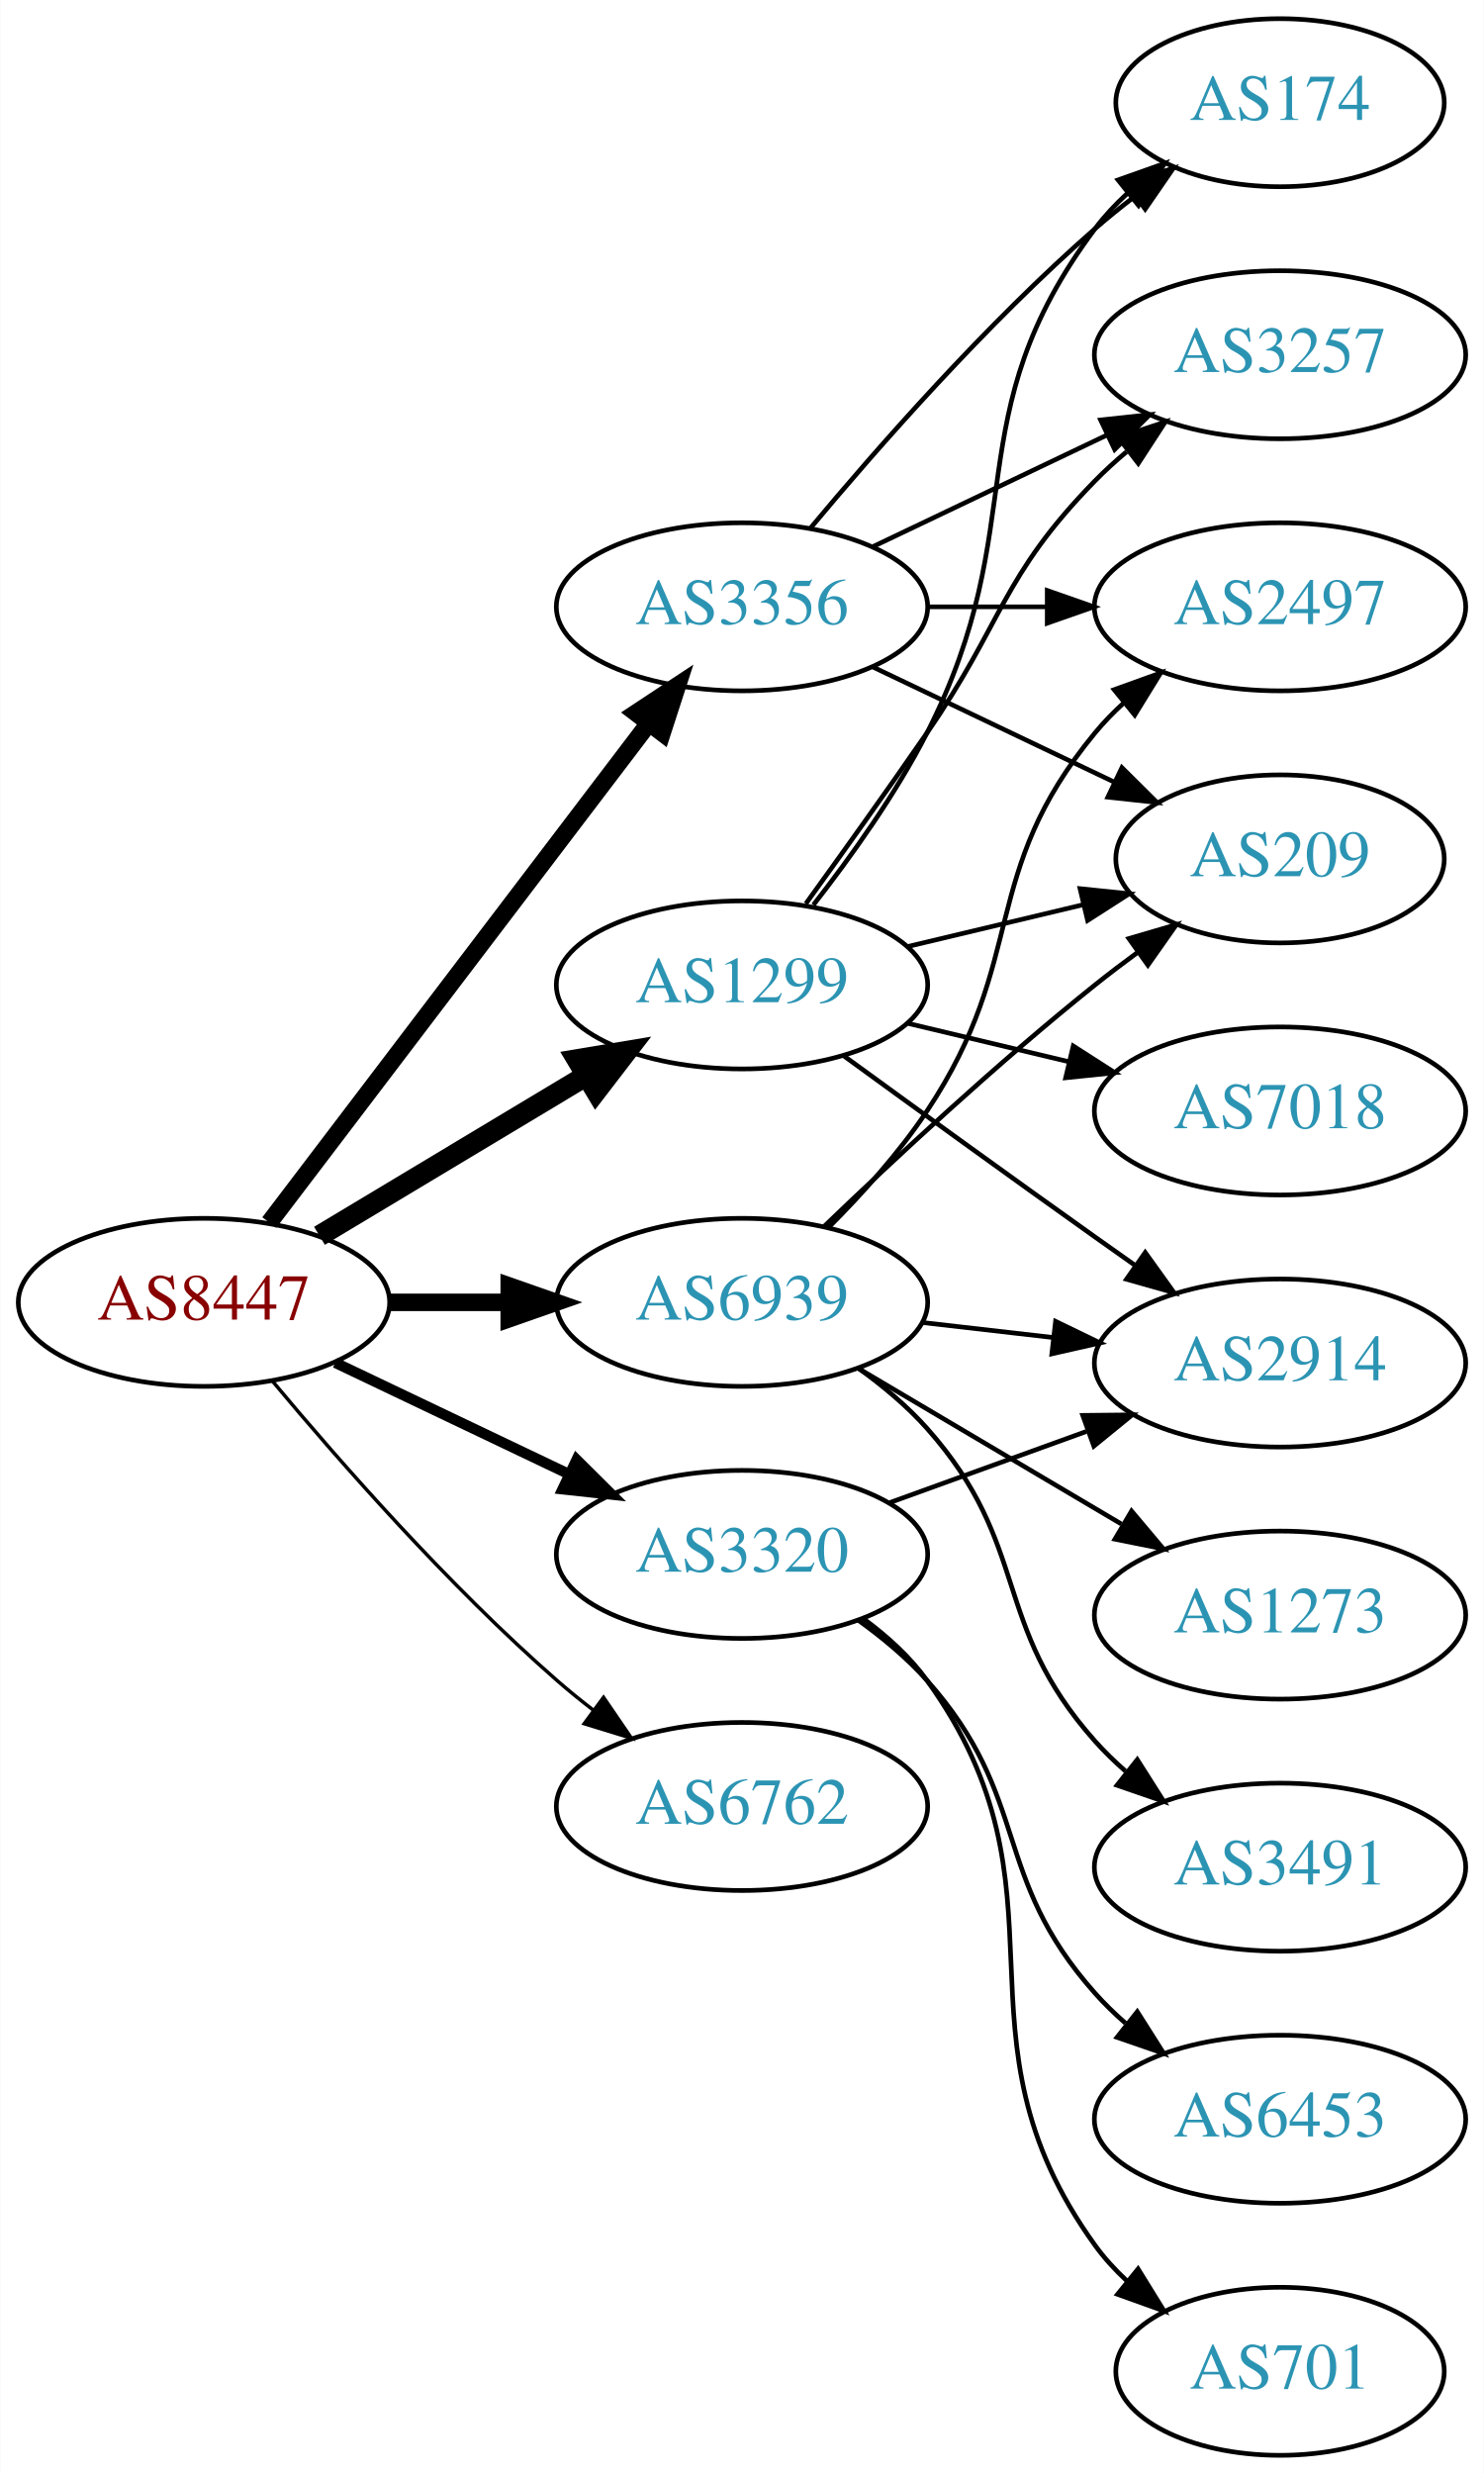
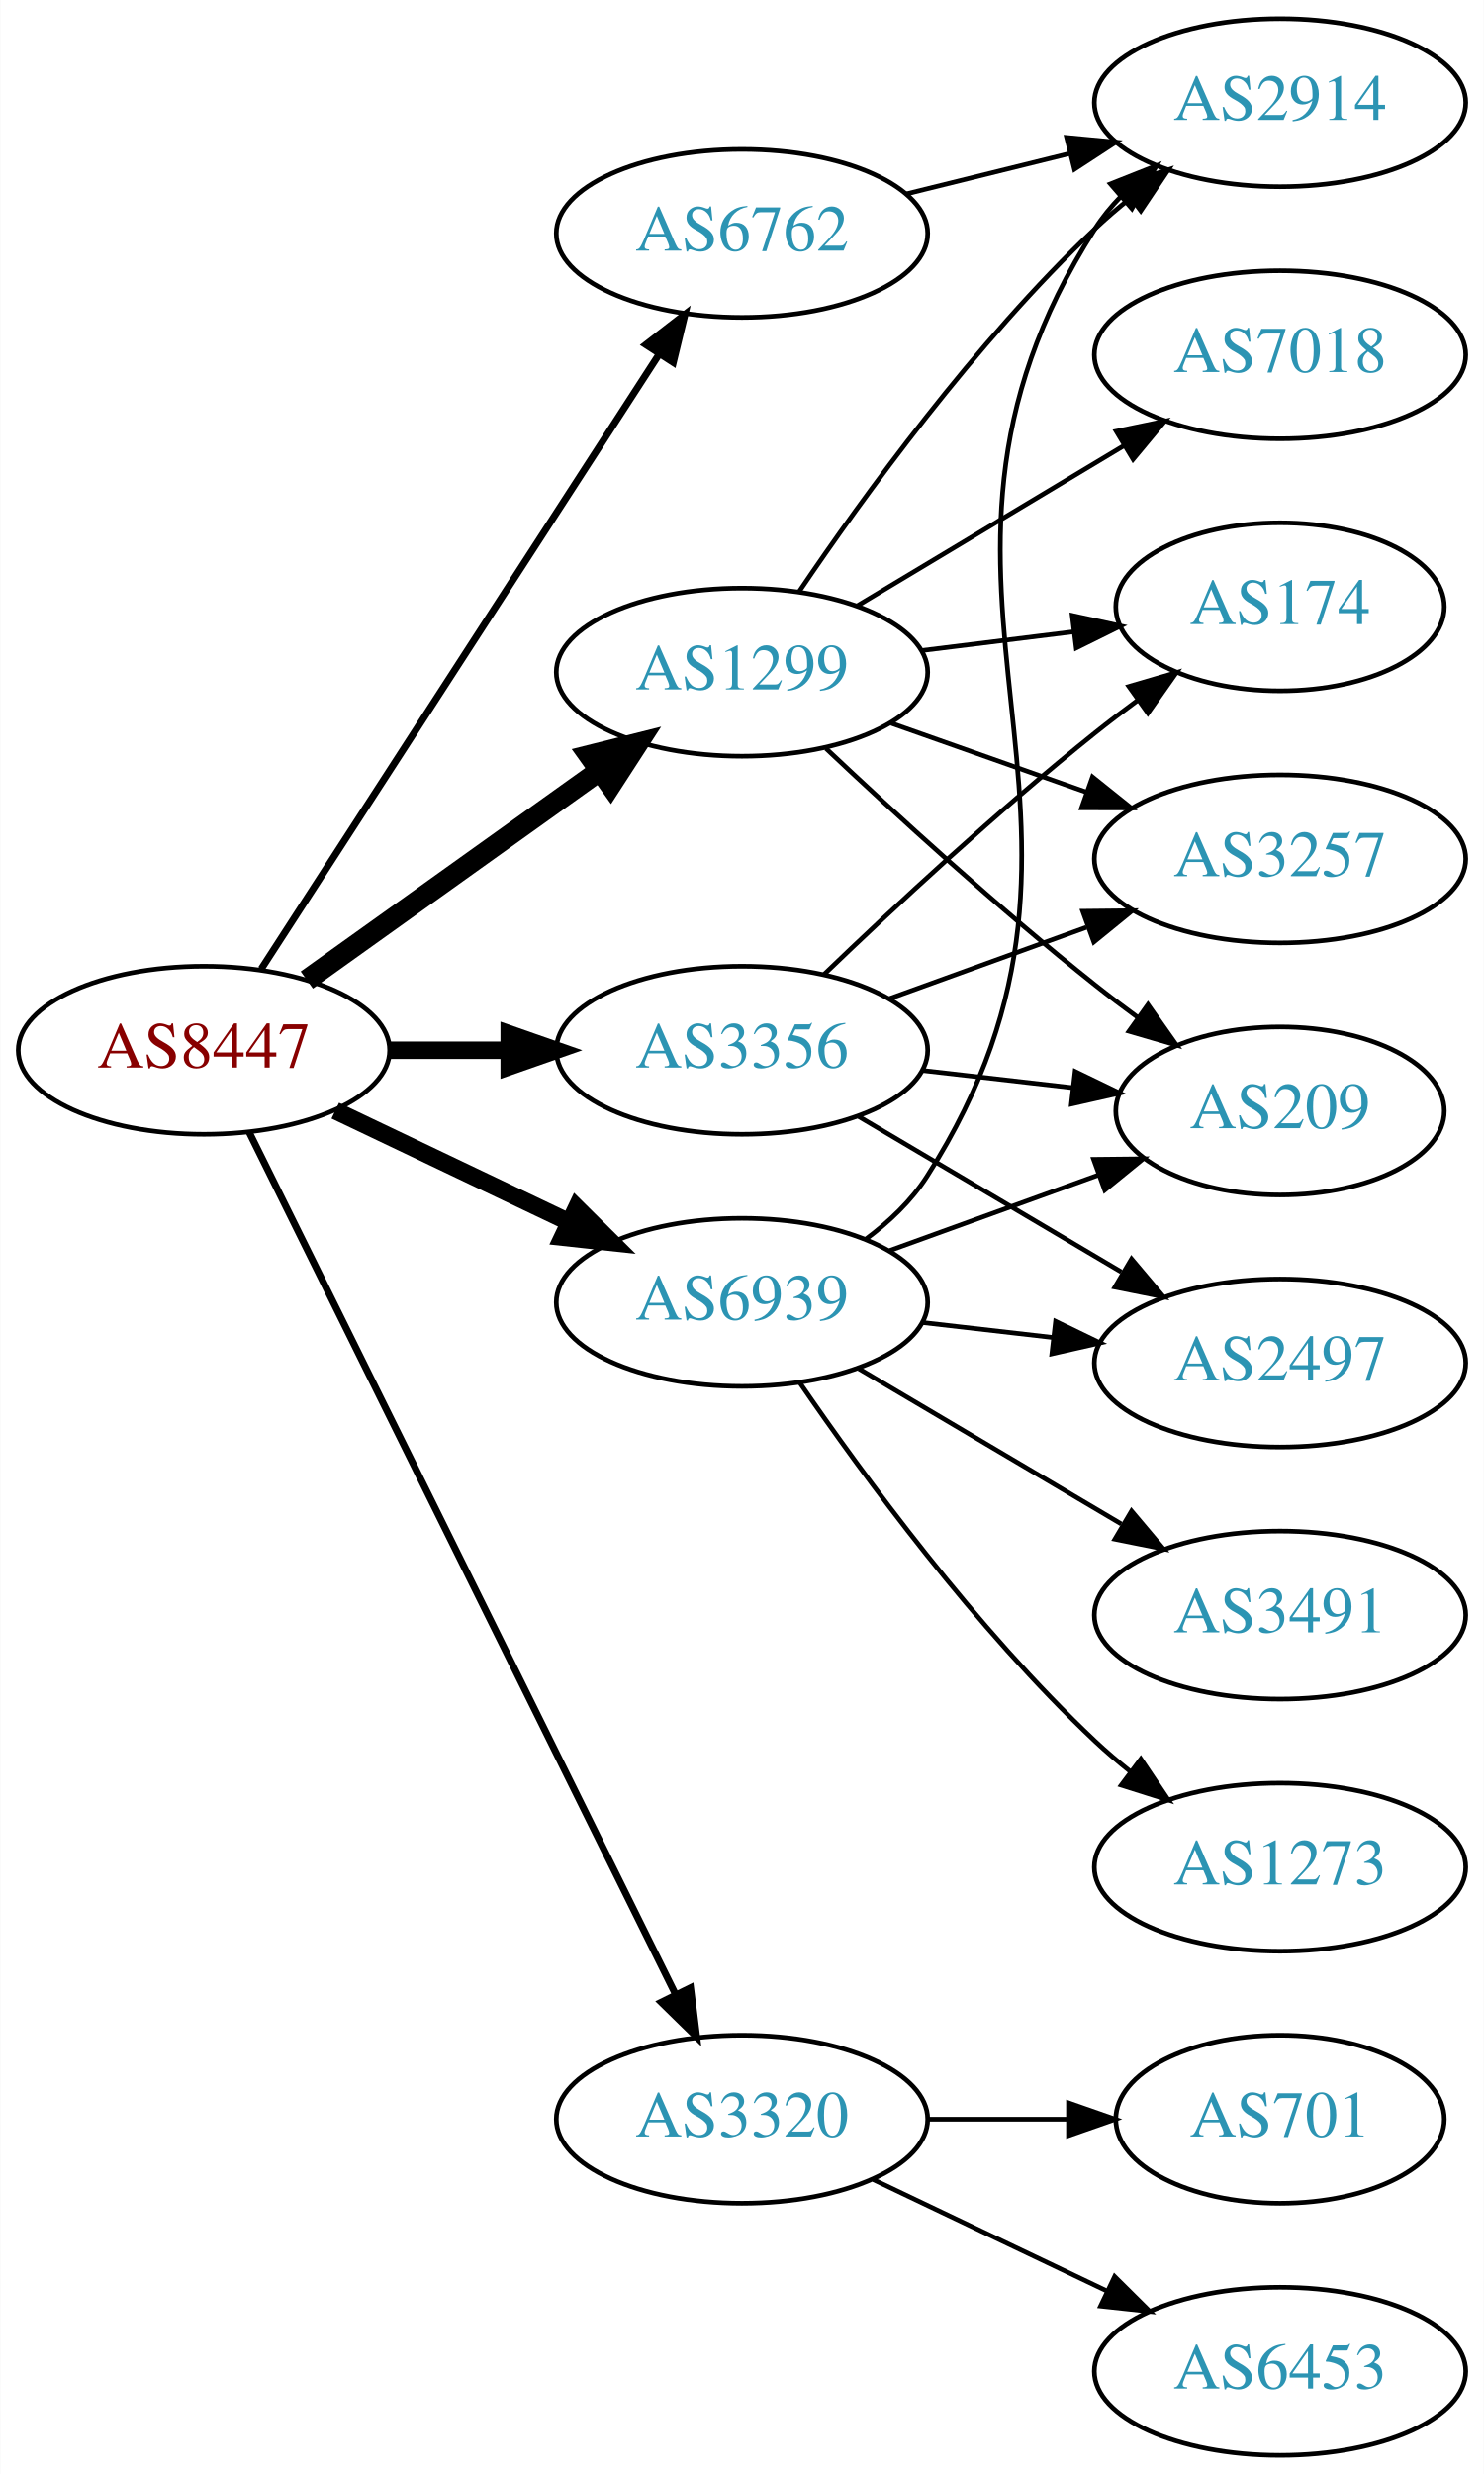
<svg xmlns="http://www.w3.org/2000/svg" xmlns:xlink="http://www.w3.org/1999/xlink" width="318pt" height="530pt" viewBox="0.00 0.00 317.88 530.00">
  <g id="graph0" class="graph" transform="scale(1 1) rotate(0) translate(4 526)">
    <polygon fill="white" stroke="none" points="-4,4 -4,-526 313.879,-526 313.879,4 -4,4" />
    <g id="node1" class="node">
      <g id="a_node1">
        <a xlink:href="/asn/8447" xlink:title="AS8447 ~ A1 Telekom Austria AG [AT]">
-           <ellipse fill="#ffffff" stroke="black" cx="39.647" cy="-247" rx="39.794" ry="18" />
-           <text text-anchor="middle" x="39.647" y="-243.3" font-family="Times,serif" font-size="14.00" fill="#880000">AS8447</text>
+           <ellipse fill="#ffffff" stroke="black" cx="39.647" cy="-301" rx="39.794" ry="18" />
+           <text text-anchor="middle" x="39.647" y="-297.3" font-family="Times,serif" font-size="14.00" fill="#880000">AS8447</text>
        </a>
      </g>
    </g>
    <g id="node2" class="node">
      <g id="a_node2">
        <a xlink:href="/asn/1299" xlink:title="AS1299 ~ Telia Carrier [EU]">
-           <ellipse fill="#ffffff" stroke="black" cx="154.939" cy="-315" rx="39.794" ry="18" />
-           <text text-anchor="middle" x="154.939" y="-311.3" font-family="Times,serif" font-size="14.00" fill="#2c94b3">AS1299</text>
+           <ellipse fill="#ffffff" stroke="black" cx="154.939" cy="-382" rx="39.794" ry="18" />
+           <text text-anchor="middle" x="154.939" y="-378.3" font-family="Times,serif" font-size="14.00" fill="#2c94b3">AS1299</text>
        </a>
      </g>
    </g>
    <g id="edge1" class="edge">
-       <path fill="none" stroke="black" stroke-width="4.5" d="M64.396,-261.255C81.013,-271.229 103.409,-284.671 121.646,-295.617" />
-       <polygon fill="black" stroke="black" stroke-width="4.5" points="119.62,-298.993 130.221,-300.764 123.673,-292.241 119.62,-298.993" />
+       <path fill="none" stroke="black" stroke-width="4.5" d="M61.691,-316.046C79.305,-328.639 104.643,-346.755 124.309,-360.816" />
+       <polygon fill="black" stroke="black" stroke-width="4.5" points="122.199,-364.147 132.624,-366.76 126.779,-357.741 122.199,-364.147" />
    </g>
    <g id="node3" class="node">
      <g id="a_node3">
        <a xlink:href="/asn/3320" xlink:title="AS3320 ~ DTAG [DE]">
-           <ellipse fill="#ffffff" stroke="black" cx="154.939" cy="-193" rx="39.794" ry="18" />
-           <text text-anchor="middle" x="154.939" y="-189.3" font-family="Times,serif" font-size="14.00" fill="#2c94b3">AS3320</text>
+           <ellipse fill="#ffffff" stroke="black" cx="154.939" cy="-72" rx="39.794" ry="18" />
+           <text text-anchor="middle" x="154.939" y="-68.3" font-family="Times,serif" font-size="14.00" fill="#2c94b3">AS3320</text>
        </a>
      </g>
    </g>
    <g id="edge2" class="edge">
-       <path fill="none" stroke="black" stroke-width="2.25" d="M67.783,-234.066C82.777,-226.919 101.598,-217.948 117.821,-210.215" />
-       <polygon fill="black" stroke="black" stroke-width="2.25" points="119.503,-213.291 127.024,-205.829 116.491,-206.972 119.503,-213.291" />
+       <path fill="none" stroke="black" stroke-width="1.5" d="M49.348,-283.411C69.078,-243.532 117.308,-146.043 140.736,-98.687" />
+       <polygon fill="black" stroke="black" stroke-width="1.5" points="143.911,-100.164 145.208,-89.649 137.637,-97.06 143.911,-100.164" />
    </g>
    <g id="node4" class="node">
      <g id="a_node4">
        <a xlink:href="/asn/3356" xlink:title="AS3356 ~ Level 3 Parent, LLC [US]">
-           <ellipse fill="#ffffff" stroke="black" cx="154.939" cy="-396" rx="39.794" ry="18" />
-           <text text-anchor="middle" x="154.939" y="-392.3" font-family="Times,serif" font-size="14.00" fill="#2c94b3">AS3356</text>
+           <ellipse fill="#ffffff" stroke="black" cx="154.939" cy="-301" rx="39.794" ry="18" />
+           <text text-anchor="middle" x="154.939" y="-297.3" font-family="Times,serif" font-size="14.00" fill="#2c94b3">AS3356</text>
        </a>
      </g>
    </g>
    <g id="edge3" class="edge">
-       <path fill="none" stroke="black" stroke-width="3.75" d="M53.643,-264.092C73.618,-290.364 111.969,-340.802 135.025,-371.125" />
-       <polygon fill="black" stroke="black" stroke-width="3.75" points="132.256,-373.265 141.095,-379.107 137.828,-369.028 132.256,-373.265" />
+       <path fill="none" stroke="black" stroke-width="3.75" d="M79.319,-301C87.522,-301 96.286,-301 104.818,-301" />
+       <polygon fill="black" stroke="black" stroke-width="3.75" points="105.057,-304.5 115.057,-301 105.057,-297.5 105.057,-304.5" />
    </g>
    <g id="node5" class="node">
      <g id="a_node5">
        <a xlink:href="/asn/6762" xlink:title="AS6762 ~ TELECOM ITALIA SPARKLE S.p.A. [IT]">
-           <ellipse fill="#ffffff" stroke="black" cx="154.939" cy="-139" rx="39.794" ry="18" />
-           <text text-anchor="middle" x="154.939" y="-135.3" font-family="Times,serif" font-size="14.00" fill="#2c94b3">AS6762</text>
+           <ellipse fill="#ffffff" stroke="black" cx="154.939" cy="-476" rx="39.794" ry="18" />
+           <text text-anchor="middle" x="154.939" y="-472.3" font-family="Times,serif" font-size="14.00" fill="#2c94b3">AS6762</text>
        </a>
      </g>
    </g>
    <g id="edge4" class="edge">
-       <path fill="none" stroke="black" stroke-width="0.75" d="M54.276,-230.183C68.559,-213.071 92.106,-186.255 115.293,-166 117.759,-163.846 120.397,-161.706 123.095,-159.628" />
-       <polygon fill="black" stroke="black" stroke-width="0.75" points="125.268,-162.375 131.249,-153.63 121.12,-156.736 125.268,-162.375" />
+       <path fill="none" stroke="black" stroke-width="1.5" d="M51.924,-318.419C71.943,-349.343 113.78,-413.967 137.18,-450.113" />
+       <polygon fill="black" stroke="black" stroke-width="1.5" points="134.335,-452.159 142.708,-458.651 140.211,-448.354 134.335,-452.159" />
    </g>
    <g id="node6" class="node">
      <g id="a_node6">
        <a xlink:href="/asn/6939" xlink:title="AS6939 ~ Hurricane Electric LLC [US]">
          <ellipse fill="#ffffff" stroke="black" cx="154.939" cy="-247" rx="39.794" ry="18" />
          <text text-anchor="middle" x="154.939" y="-243.3" font-family="Times,serif" font-size="14.00" fill="#2c94b3">AS6939</text>
        </a>
      </g>
    </g>
    <g id="edge5" class="edge">
-       <path fill="none" stroke="black" stroke-width="3.75" d="M79.319,-247C87.522,-247 96.286,-247 104.818,-247" />
-       <polygon fill="black" stroke="black" stroke-width="3.75" points="105.057,-250.5 115.057,-247 105.057,-243.5 105.057,-250.5" />
+       <path fill="none" stroke="black" stroke-width="3.75" d="M67.783,-288.066C82.777,-280.919 101.598,-271.948 117.821,-264.215" />
+       <polygon fill="black" stroke="black" stroke-width="3.75" points="119.503,-267.291 127.024,-259.829 116.491,-260.972 119.503,-267.291" />
    </g>
    <g id="node7" class="node">
      <g id="a_node7">
        <a xlink:href="/asn/174" xlink:title="AS174 ~ Cogent Communications [US]">
-           <ellipse fill="#ffffff" stroke="black" cx="270.232" cy="-504" rx="35.194" ry="18" />
-           <text text-anchor="middle" x="270.232" y="-500.3" font-family="Times,serif" font-size="14.00" fill="#2c94b3">AS174</text>
+           <ellipse fill="#ffffff" stroke="black" cx="270.232" cy="-396" rx="35.194" ry="18" />
+           <text text-anchor="middle" x="270.232" y="-392.3" font-family="Times,serif" font-size="14.00" fill="#2c94b3">AS174</text>
        </a>
      </g>
    </g>
    <g id="edge6" class="edge">
-       <path fill="none" stroke="black" d="M170.236,-332.14C178.222,-342.353 187.884,-355.853 194.586,-369 217.566,-414.077 200.315,-436.458 230.586,-477 232.594,-479.689 234.95,-482.209 237.491,-484.546" />
-       <polygon fill="black" stroke="black" points="235.519,-487.452 245.506,-490.989 239.905,-481.996 235.519,-487.452" />
+       <path fill="none" stroke="black" d="M193.35,-386.623C203.802,-387.915 215.246,-389.329 226.005,-390.658" />
+       <polygon fill="black" stroke="black" points="225.701,-394.147 236.055,-391.9 226.56,-387.2 225.701,-394.147" />
    </g>
    <g id="node8" class="node">
      <g id="a_node8">
-         <a xlink:href="/asn/7018" xlink:title="AS7018 ~ AT&amp;T Services, Inc. [US]">
-           <ellipse fill="#ffffff" stroke="black" cx="270.232" cy="-288" rx="39.794" ry="18" />
-           <text text-anchor="middle" x="270.232" y="-284.3" font-family="Times,serif" font-size="14.00" fill="#2c94b3">AS7018</text>
+         <a xlink:href="/asn/2914" xlink:title="AS2914 ~ NTT America, Inc. [US]">
+           <ellipse fill="#ffffff" stroke="black" cx="270.232" cy="-504" rx="39.794" ry="18" />
+           <text text-anchor="middle" x="270.232" y="-500.3" font-family="Times,serif" font-size="14.00" fill="#2c94b3">AS2914</text>
        </a>
      </g>
    </g>
    <g id="edge7" class="edge">
-       <path fill="none" stroke="black" d="M190.547,-306.752C201.418,-304.162 213.572,-301.265 225.015,-298.538" />
-       <polygon fill="black" stroke="black" points="225.921,-301.92 234.837,-296.197 224.298,-295.111 225.921,-301.92" />
+       <path fill="none" stroke="black" d="M167.259,-399.378C180.833,-419.444 204.978,-452.792 230.586,-477 232.965,-479.249 235.544,-481.454 238.203,-483.575" />
+       <polygon fill="black" stroke="black" points="236.195,-486.444 246.296,-489.64 240.393,-480.843 236.195,-486.444" />
    </g>
    <g id="node9" class="node">
      <g id="a_node9">
-         <a xlink:href="/asn/2914" xlink:title="AS2914 ~ NTT America, Inc. [US]">
-           <ellipse fill="#ffffff" stroke="black" cx="270.232" cy="-234" rx="39.794" ry="18" />
-           <text text-anchor="middle" x="270.232" y="-230.3" font-family="Times,serif" font-size="14.00" fill="#2c94b3">AS2914</text>
+         <a xlink:href="/asn/7018" xlink:title="AS7018 ~ AT&amp;T Services, Inc. [US]">
+           <ellipse fill="#ffffff" stroke="black" cx="270.232" cy="-450" rx="39.794" ry="18" />
+           <text text-anchor="middle" x="270.232" y="-446.3" font-family="Times,serif" font-size="14.00" fill="#2c94b3">AS7018</text>
        </a>
      </g>
    </g>
    <g id="edge8" class="edge">
-       <path fill="none" stroke="black" d="M176.788,-299.778C191.722,-288.909 212.335,-273.975 230.586,-261 233.406,-258.995 236.349,-256.915 239.297,-254.841" />
-       <polygon fill="black" stroke="black" points="241.344,-257.681 247.522,-249.074 237.325,-251.95 241.344,-257.681" />
+       <path fill="none" stroke="black" d="M179.689,-396.255C196.306,-406.229 218.702,-419.671 236.939,-430.617" />
+       <polygon fill="black" stroke="black" points="235.138,-433.618 245.514,-435.764 238.741,-427.616 235.138,-433.618" />
    </g>
    <g id="node10" class="node">
      <g id="a_node10">
        <a xlink:href="/asn/209" xlink:title="AS209 ~ CenturyLink Communications, LLC [US]">
-           <ellipse fill="#ffffff" stroke="black" cx="270.232" cy="-342" rx="35.194" ry="18" />
-           <text text-anchor="middle" x="270.232" y="-338.3" font-family="Times,serif" font-size="14.00" fill="#2c94b3">AS209</text>
+           <ellipse fill="#ffffff" stroke="black" cx="270.232" cy="-288" rx="35.194" ry="18" />
+           <text text-anchor="middle" x="270.232" y="-284.3" font-family="Times,serif" font-size="14.00" fill="#2c94b3">AS209</text>
        </a>
      </g>
    </g>
    <g id="edge9" class="edge">
-       <path fill="none" stroke="black" d="M190.547,-323.248C202.341,-326.058 215.646,-329.229 227.913,-332.153" />
-       <polygon fill="black" stroke="black" points="227.379,-335.624 237.918,-334.537 229.002,-328.814 227.379,-335.624" />
+       <path fill="none" stroke="black" d="M172.915,-365.68C187.717,-351.716 209.986,-331.342 230.586,-315 233.515,-312.676 236.63,-310.322 239.771,-308.022" />
+       <polygon fill="black" stroke="black" points="241.932,-310.779 248.035,-302.119 237.863,-305.083 241.932,-310.779" />
    </g>
    <g id="node11" class="node">
      <g id="a_node11">
        <a xlink:href="/asn/3257" xlink:title="AS3257 ~ GTT [DE]">
-           <ellipse fill="#ffffff" stroke="black" cx="270.232" cy="-450" rx="39.794" ry="18" />
-           <text text-anchor="middle" x="270.232" y="-446.3" font-family="Times,serif" font-size="14.00" fill="#2c94b3">AS3257</text>
+           <ellipse fill="#ffffff" stroke="black" cx="270.232" cy="-342" rx="39.794" ry="18" />
+           <text text-anchor="middle" x="270.232" y="-338.3" font-family="Times,serif" font-size="14.00" fill="#2c94b3">AS3257</text>
        </a>
      </g>
    </g>
    <g id="edge10" class="edge">
-       <path fill="none" stroke="black" d="M168.619,-332.406C176.234,-342.937 186.067,-356.67 194.586,-369 210.982,-392.731 210.413,-402.383 230.586,-423 232.679,-425.139 234.962,-427.218 237.339,-429.21" />
-       <polygon fill="black" stroke="black" points="235.582,-432.275 245.638,-435.611 239.857,-426.732 235.582,-432.275" />
-     </g>
-     <g id="edge12" class="edge">
-       <path fill="none" stroke="black" d="M186.598,-204.095C199.57,-208.79 214.864,-214.324 228.745,-219.348" />
-       <polygon fill="black" stroke="black" points="227.955,-222.784 238.549,-222.896 230.337,-216.202 227.955,-222.784" />
+       <path fill="none" stroke="black" d="M186.897,-371.07C199.761,-366.528 214.867,-361.195 228.603,-356.345" />
+       <polygon fill="black" stroke="black" points="230.048,-359.547 238.312,-352.917 227.717,-352.946 230.048,-359.547" />
    </g>
    <g id="node12" class="node">
      <g id="a_node12">
-         <a xlink:href="/asn/6453" xlink:title="AS6453 ~ TATA COMMUNICATIONS (AMERICA) INC [US]">
-           <ellipse fill="#ffffff" stroke="black" cx="270.232" cy="-72" rx="39.794" ry="18" />
-           <text text-anchor="middle" x="270.232" y="-68.3" font-family="Times,serif" font-size="14.00" fill="#2c94b3">AS6453</text>
+         <a xlink:href="/asn/701" xlink:title="AS701 ~ UUNET [US]">
+           <ellipse fill="#ffffff" stroke="black" cx="270.232" cy="-72" rx="35.194" ry="18" />
+           <text text-anchor="middle" x="270.232" y="-68.3" font-family="Times,serif" font-size="14.00" fill="#2c94b3">AS701</text>
        </a>
      </g>
    </g>
    <g id="edge11" class="edge">
-       <path fill="none" stroke="black" d="M179.855,-178.91C185.098,-175.14 190.343,-170.77 194.586,-166 217.054,-140.743 208.118,-124.257 230.586,-99 232.575,-96.764 234.784,-94.616 237.11,-92.577" />
-       <polygon fill="black" stroke="black" points="239.642,-95.037 245.317,-86.09 235.301,-89.545 239.642,-95.037" />
+       <path fill="none" stroke="black" d="M194.612,-72C204.317,-72 214.808,-72 224.771,-72" />
+       <polygon fill="black" stroke="black" points="224.907,-75.5 234.907,-72 224.907,-68.5 224.907,-75.5" />
    </g>
    <g id="node13" class="node">
      <g id="a_node13">
-         <a xlink:href="/asn/701" xlink:title="AS701 ~ UUNET [US]">
-           <ellipse fill="#ffffff" stroke="black" cx="270.232" cy="-18" rx="35.194" ry="18" />
-           <text text-anchor="middle" x="270.232" y="-14.3" font-family="Times,serif" font-size="14.00" fill="#2c94b3">AS701</text>
-         </a>
-       </g>
+         <a xlink:href="/asn/6453" xlink:title="AS6453 ~ TATA COMMUNICATIONS (AMERICA) INC [US]">
+           <ellipse fill="#ffffff" stroke="black" cx="270.232" cy="-18" rx="39.794" ry="18" />
+           <text text-anchor="middle" x="270.232" y="-14.3" font-family="Times,serif" font-size="14.00" fill="#2c94b3">AS6453</text>
+         </a>
+       </g>
+     </g>
+     <g id="edge12" class="edge">
+       <path fill="none" stroke="black" d="M183.076,-59.066C198.07,-51.919 216.891,-42.948 233.114,-35.215" />
+       <polygon fill="black" stroke="black" points="234.796,-38.291 242.317,-30.829 231.784,-31.972 234.796,-38.291" />
+     </g>
+     <g id="edge16" class="edge">
+       <path fill="none" stroke="black" d="M172.583,-317.312C187.359,-331.51 209.772,-352.363 230.586,-369 233.507,-371.335 236.616,-373.696 239.753,-376" />
+       <polygon fill="black" stroke="black" points="237.844,-378.937 248.014,-381.908 241.916,-373.244 237.844,-378.937" />
+     </g>
+     <g id="edge15" class="edge">
+       <path fill="none" stroke="black" d="M193.664,-296.671C203.899,-295.497 215.065,-294.216 225.596,-293.007" />
+       <polygon fill="black" stroke="black" points="226.323,-296.447 235.858,-291.83 225.524,-289.492 226.323,-296.447" />
    </g>
    <g id="edge13" class="edge">
-       <path fill="none" stroke="black" d="M180.991,-179.207C186.061,-175.473 190.946,-171.044 194.586,-166 227.418,-120.502 197.754,-90.498 230.586,-45 232.55,-42.279 234.876,-39.737 237.397,-37.386" />
-       <polygon fill="black" stroke="black" points="239.813,-39.933 245.384,-30.921 235.409,-34.492 239.813,-39.933" />
-     </g>
-     <g id="edge16" class="edge">
-       <path fill="none" stroke="black" d="M169.569,-412.817C183.852,-429.929 207.398,-456.745 230.586,-477 233.256,-479.332 236.128,-481.648 239.059,-483.886" />
-       <polygon fill="black" stroke="black" points="237.209,-486.87 247.35,-489.939 241.337,-481.216 237.209,-486.87" />
-     </g>
-     <g id="edge15" class="edge">
-       <path fill="none" stroke="black" d="M183.076,-383.066C198.508,-375.71 217.993,-366.423 234.528,-358.541" />
-       <polygon fill="black" stroke="black" points="236.349,-361.551 243.87,-354.089 233.337,-355.232 236.349,-361.551" />
-     </g>
-     <g id="edge17" class="edge">
-       <path fill="none" stroke="black" d="M183.076,-408.934C198.07,-416.081 216.891,-425.052 233.114,-432.785" />
-       <polygon fill="black" stroke="black" points="231.784,-436.028 242.317,-437.171 234.796,-429.709 231.784,-436.028" />
+       <path fill="none" stroke="black" d="M186.598,-312.095C199.57,-316.79 214.864,-322.324 228.745,-327.348" />
+       <polygon fill="black" stroke="black" points="227.955,-330.784 238.549,-330.896 230.337,-324.202 227.955,-330.784" />
    </g>
    <g id="node14" class="node">
      <g id="a_node14">
        <a xlink:href="/asn/2497" xlink:title="AS2497 ~ Internet Initiative Japan Inc. [JP]">
-           <ellipse fill="#ffffff" stroke="black" cx="270.232" cy="-396" rx="39.794" ry="18" />
-           <text text-anchor="middle" x="270.232" y="-392.3" font-family="Times,serif" font-size="14.00" fill="#2c94b3">AS2497</text>
+           <ellipse fill="#ffffff" stroke="black" cx="270.232" cy="-234" rx="39.794" ry="18" />
+           <text text-anchor="middle" x="270.232" y="-230.3" font-family="Times,serif" font-size="14.00" fill="#2c94b3">AS2497</text>
        </a>
      </g>
    </g>
    <g id="edge14" class="edge">
-       <path fill="none" stroke="black" d="M194.612,-396C202.815,-396 211.579,-396 220.111,-396" />
-       <polygon fill="black" stroke="black" points="220.35,-399.5 230.35,-396 220.35,-392.5 220.35,-399.5" />
+       <path fill="none" stroke="black" d="M179.966,-286.791C196.338,-277.109 218.225,-264.165 236.229,-253.518" />
+       <polygon fill="black" stroke="black" points="238.415,-256.292 245.241,-248.188 234.851,-250.266 238.415,-256.292" />
+     </g>
+     <g id="edge17" class="edge">
+       <path fill="none" stroke="black" d="M190.239,-484.477C201.22,-487.191 213.535,-490.235 225.115,-493.096" />
+       <polygon fill="black" stroke="black" points="224.502,-496.55 235.05,-495.552 226.182,-489.755 224.502,-496.55" />
    </g>
    <g id="edge18" class="edge">
+       <path fill="none" stroke="black" d="M181.425,-260.498C186.472,-264.248 191.238,-268.757 194.586,-274 243.897,-351.23 181.275,-399.77 230.586,-477 232.155,-479.458 234.036,-481.754 236.111,-483.887" />
+       <polygon fill="black" stroke="black" points="233.897,-486.599 243.747,-490.502 238.481,-481.308 233.897,-486.599" />
+     </g>
+     <g id="edge20" class="edge">
+       <path fill="none" stroke="black" d="M186.598,-258.095C200.335,-263.067 216.676,-268.98 231.185,-274.231" />
+       <polygon fill="black" stroke="black" points="230.288,-277.628 240.882,-277.74 232.67,-271.046 230.288,-277.628" />
+     </g>
+     <g id="edge19" class="edge">
      <path fill="none" stroke="black" d="M193.664,-242.671C202.646,-241.641 212.344,-240.528 221.702,-239.454" />
      <polygon fill="black" stroke="black" points="222.136,-242.927 231.672,-238.31 221.338,-235.973 222.136,-242.927" />
    </g>
-     <g id="edge22" class="edge">
-       <path fill="none" stroke="black" d="M172.583,-263.312C187.359,-277.51 209.772,-298.363 230.586,-315 233.507,-317.335 236.616,-319.696 239.753,-322" />
-       <polygon fill="black" stroke="black" points="237.844,-324.937 248.014,-327.908 241.916,-319.244 237.844,-324.937" />
-     </g>
-     <g id="edge21" class="edge">
-       <path fill="none" stroke="black" d="M173.496,-263.054C180.653,-270.212 188.626,-279.041 194.586,-288 216.407,-320.8 205.521,-338.606 230.586,-369 232.441,-371.25 234.528,-373.396 236.747,-375.424" />
-       <polygon fill="black" stroke="black" points="234.683,-378.256 244.652,-381.844 239.096,-372.823 234.683,-378.256" />
-     </g>
    <g id="node15" class="node">
      <g id="a_node15">
-         <a xlink:href="/asn/1273" xlink:title="AS1273 ~ Vodafone Group PLC [EU]">
+         <a xlink:href="/asn/3491" xlink:title="AS3491 ~ PCCW Global, Inc. [US]">
          <ellipse fill="#ffffff" stroke="black" cx="270.232" cy="-180" rx="39.794" ry="18" />
-           <text text-anchor="middle" x="270.232" y="-176.3" font-family="Times,serif" font-size="14.00" fill="#2c94b3">AS1273</text>
-         </a>
-       </g>
-     </g>
-     <g id="edge19" class="edge">
+           <text text-anchor="middle" x="270.232" y="-176.3" font-family="Times,serif" font-size="14.00" fill="#2c94b3">AS3491</text>
+         </a>
+       </g>
+     </g>
+     <g id="edge21" class="edge">
      <path fill="none" stroke="black" d="M179.966,-232.791C196.338,-223.109 218.225,-210.165 236.229,-199.518" />
      <polygon fill="black" stroke="black" points="238.415,-202.292 245.241,-194.188 234.851,-196.266 238.415,-202.292" />
    </g>
    <g id="node16" class="node">
      <g id="a_node16">
-         <a xlink:href="/asn/3491" xlink:title="AS3491 ~ PCCW Global, Inc. [US]">
+         <a xlink:href="/asn/1273" xlink:title="AS1273 ~ Vodafone Group PLC [EU]">
          <ellipse fill="#ffffff" stroke="black" cx="270.232" cy="-126" rx="39.794" ry="18" />
-           <text text-anchor="middle" x="270.232" y="-122.3" font-family="Times,serif" font-size="14.00" fill="#2c94b3">AS3491</text>
-         </a>
-       </g>
-     </g>
-     <g id="edge20" class="edge">
-       <path fill="none" stroke="black" d="M179.855,-232.91C185.098,-229.14 190.343,-224.77 194.586,-220 217.054,-194.743 208.118,-178.257 230.586,-153 232.575,-150.764 234.784,-148.616 237.11,-146.577" />
-       <polygon fill="black" stroke="black" points="239.642,-149.036 245.317,-140.09 235.301,-143.545 239.642,-149.036" />
+           <text text-anchor="middle" x="270.232" y="-122.3" font-family="Times,serif" font-size="14.00" fill="#2c94b3">AS1273</text>
+         </a>
+       </g>
+     </g>
+     <g id="edge22" class="edge">
+       <path fill="none" stroke="black" d="M167.296,-229.817C180.905,-209.972 205.083,-176.985 230.586,-153 232.971,-150.757 235.554,-148.556 238.215,-146.438" />
+       <polygon fill="black" stroke="black" points="240.404,-149.171 246.313,-140.377 236.21,-143.567 240.404,-149.171" />
    </g>
  </g>
</svg>
